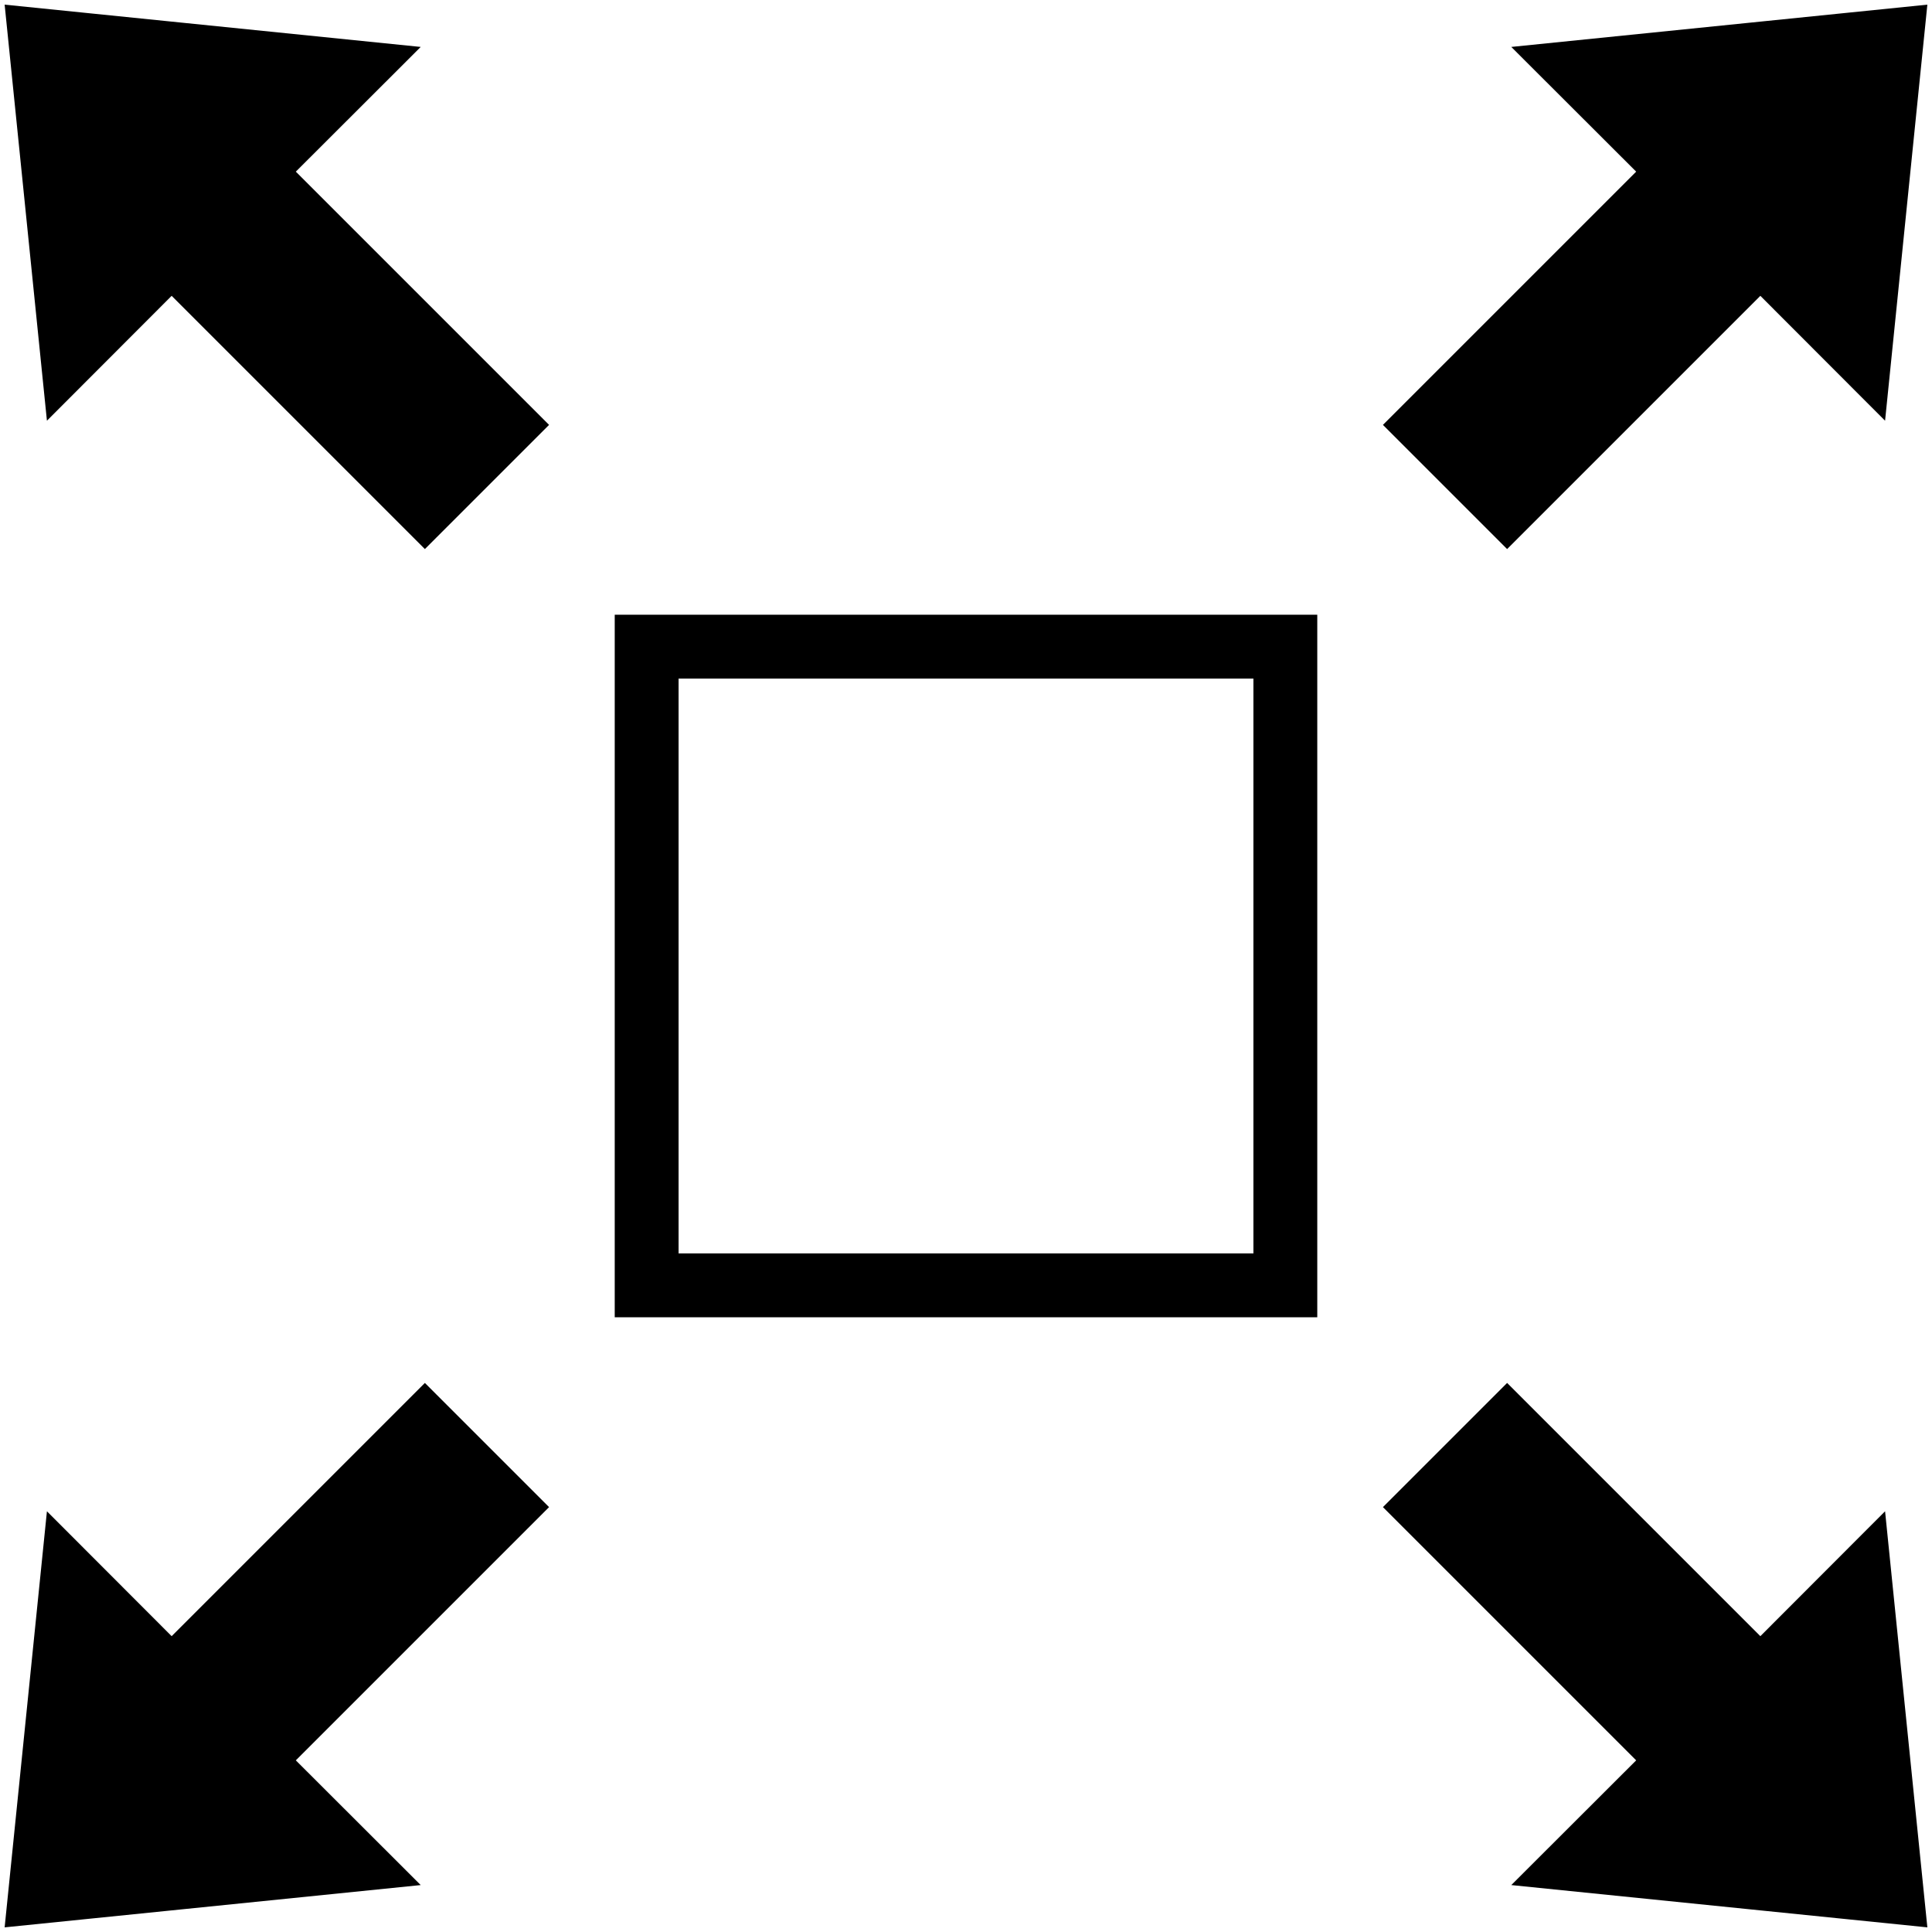
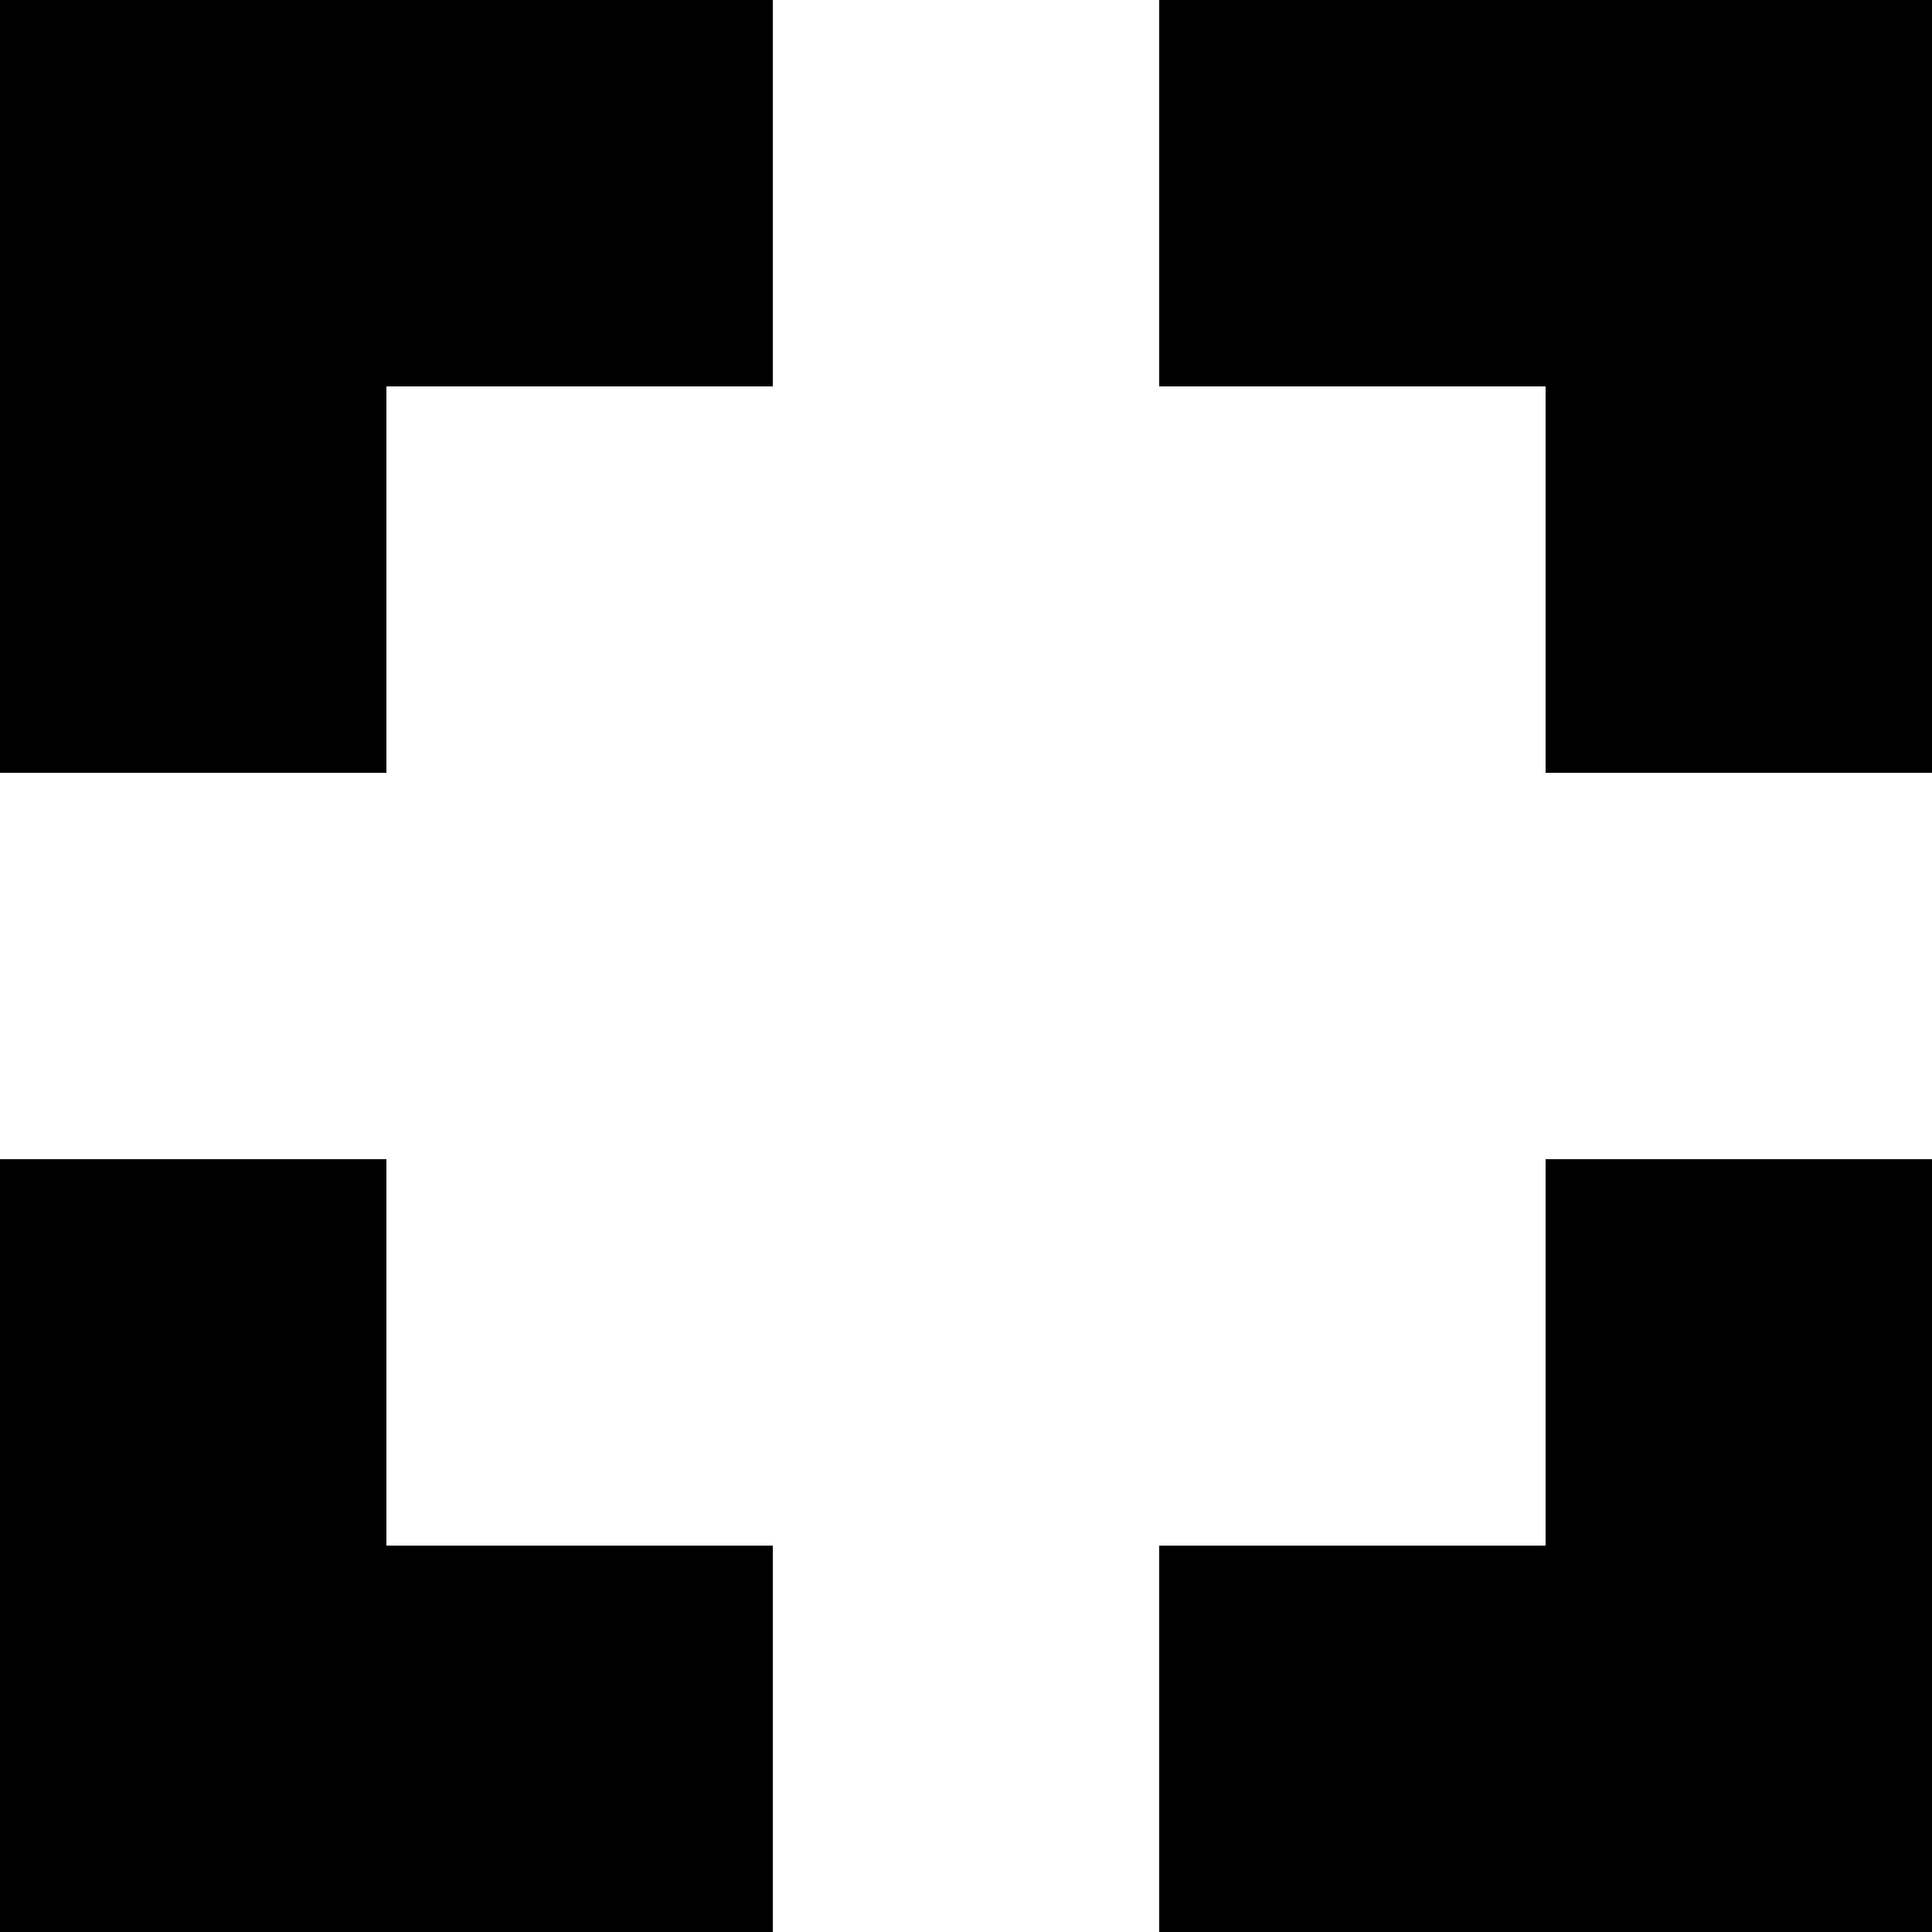
- <svg xmlns="http://www.w3.org/2000/svg" version="1.1" width="121px" height="121px" viewBox="-0.5 -0.5 121 121" style="background-color: rgb(255, 255, 255);">
-   <defs />
-   <g>
-     <rect x="40" y="40" width="40" height="40" fill="rgb(255, 255, 255)" stroke="rgb(0, 0, 0)" stroke-width="4" pointer-events="all" />
-     <path d="M 93.89 33.18 L 86.82 26.11 L 102.68 10.25 L 95.25 2.83 L 119.65 0.35 L 117.17 24.75 L 109.75 17.32 Z" fill="#000000" stroke="rgb(0, 0, 0)" stroke-miterlimit="10" pointer-events="all" />
-     <path d="M 26.11 86.82 L 33.18 93.89 L 17.32 109.75 L 24.75 117.17 L 0.35 119.65 L 2.83 95.25 L 10.25 102.68 Z" fill="#000000" stroke="rgb(0, 0, 0)" stroke-miterlimit="10" pointer-events="all" />
-     <path d="M 86.82 93.89 L 93.89 86.82 L 109.75 102.68 L 117.17 95.25 L 119.65 119.65 L 95.25 117.17 L 102.68 109.75 Z" fill="#000000" stroke="rgb(0, 0, 0)" stroke-miterlimit="10" pointer-events="all" />
-     <path d="M 33.18 26.11 L 26.11 33.18 L 10.25 17.32 L 2.83 24.75 L 0.35 0.35 L 24.75 2.83 L 17.32 10.25 Z" fill="#000000" stroke="rgb(0, 0, 0)" stroke-miterlimit="10" pointer-events="all" />
+ <svg xmlns="http://www.w3.org/2000/svg" version="1.0" width="100pt" height="100pt" viewBox="0 0 100 100" preserveAspectRatio="xMidYMid meet">
+   <g transform="translate(0,100) scale(0.1,-0.1)" fill="#000000" stroke="none">
+     <path d="M0 800 l0 -200 100 0 100 0 0 100 0 100 100 0 100 0 0 100 0 100 -200 0 -200 0 0 -200z" />
+     <path d="M600 900 l0 -100 100 0 100 0 0 -100 0 -100 100 0 100 0 0 200 0 200 -200 0 -200 0 0 -100z" />
+     <path d="M0 200 l0 -200 200 0 200 0 0 100 0 100 -100 0 -100 0 0 100 0 100 -100 0 -100 0 0 -200z" />
+     <path d="M800 300 l0 -100 -100 0 -100 0 0 -100 0 -100 200 0 200 0 0 200 0 200 -100 0 -100 0 0 -100z" />
  </g>
</svg>
